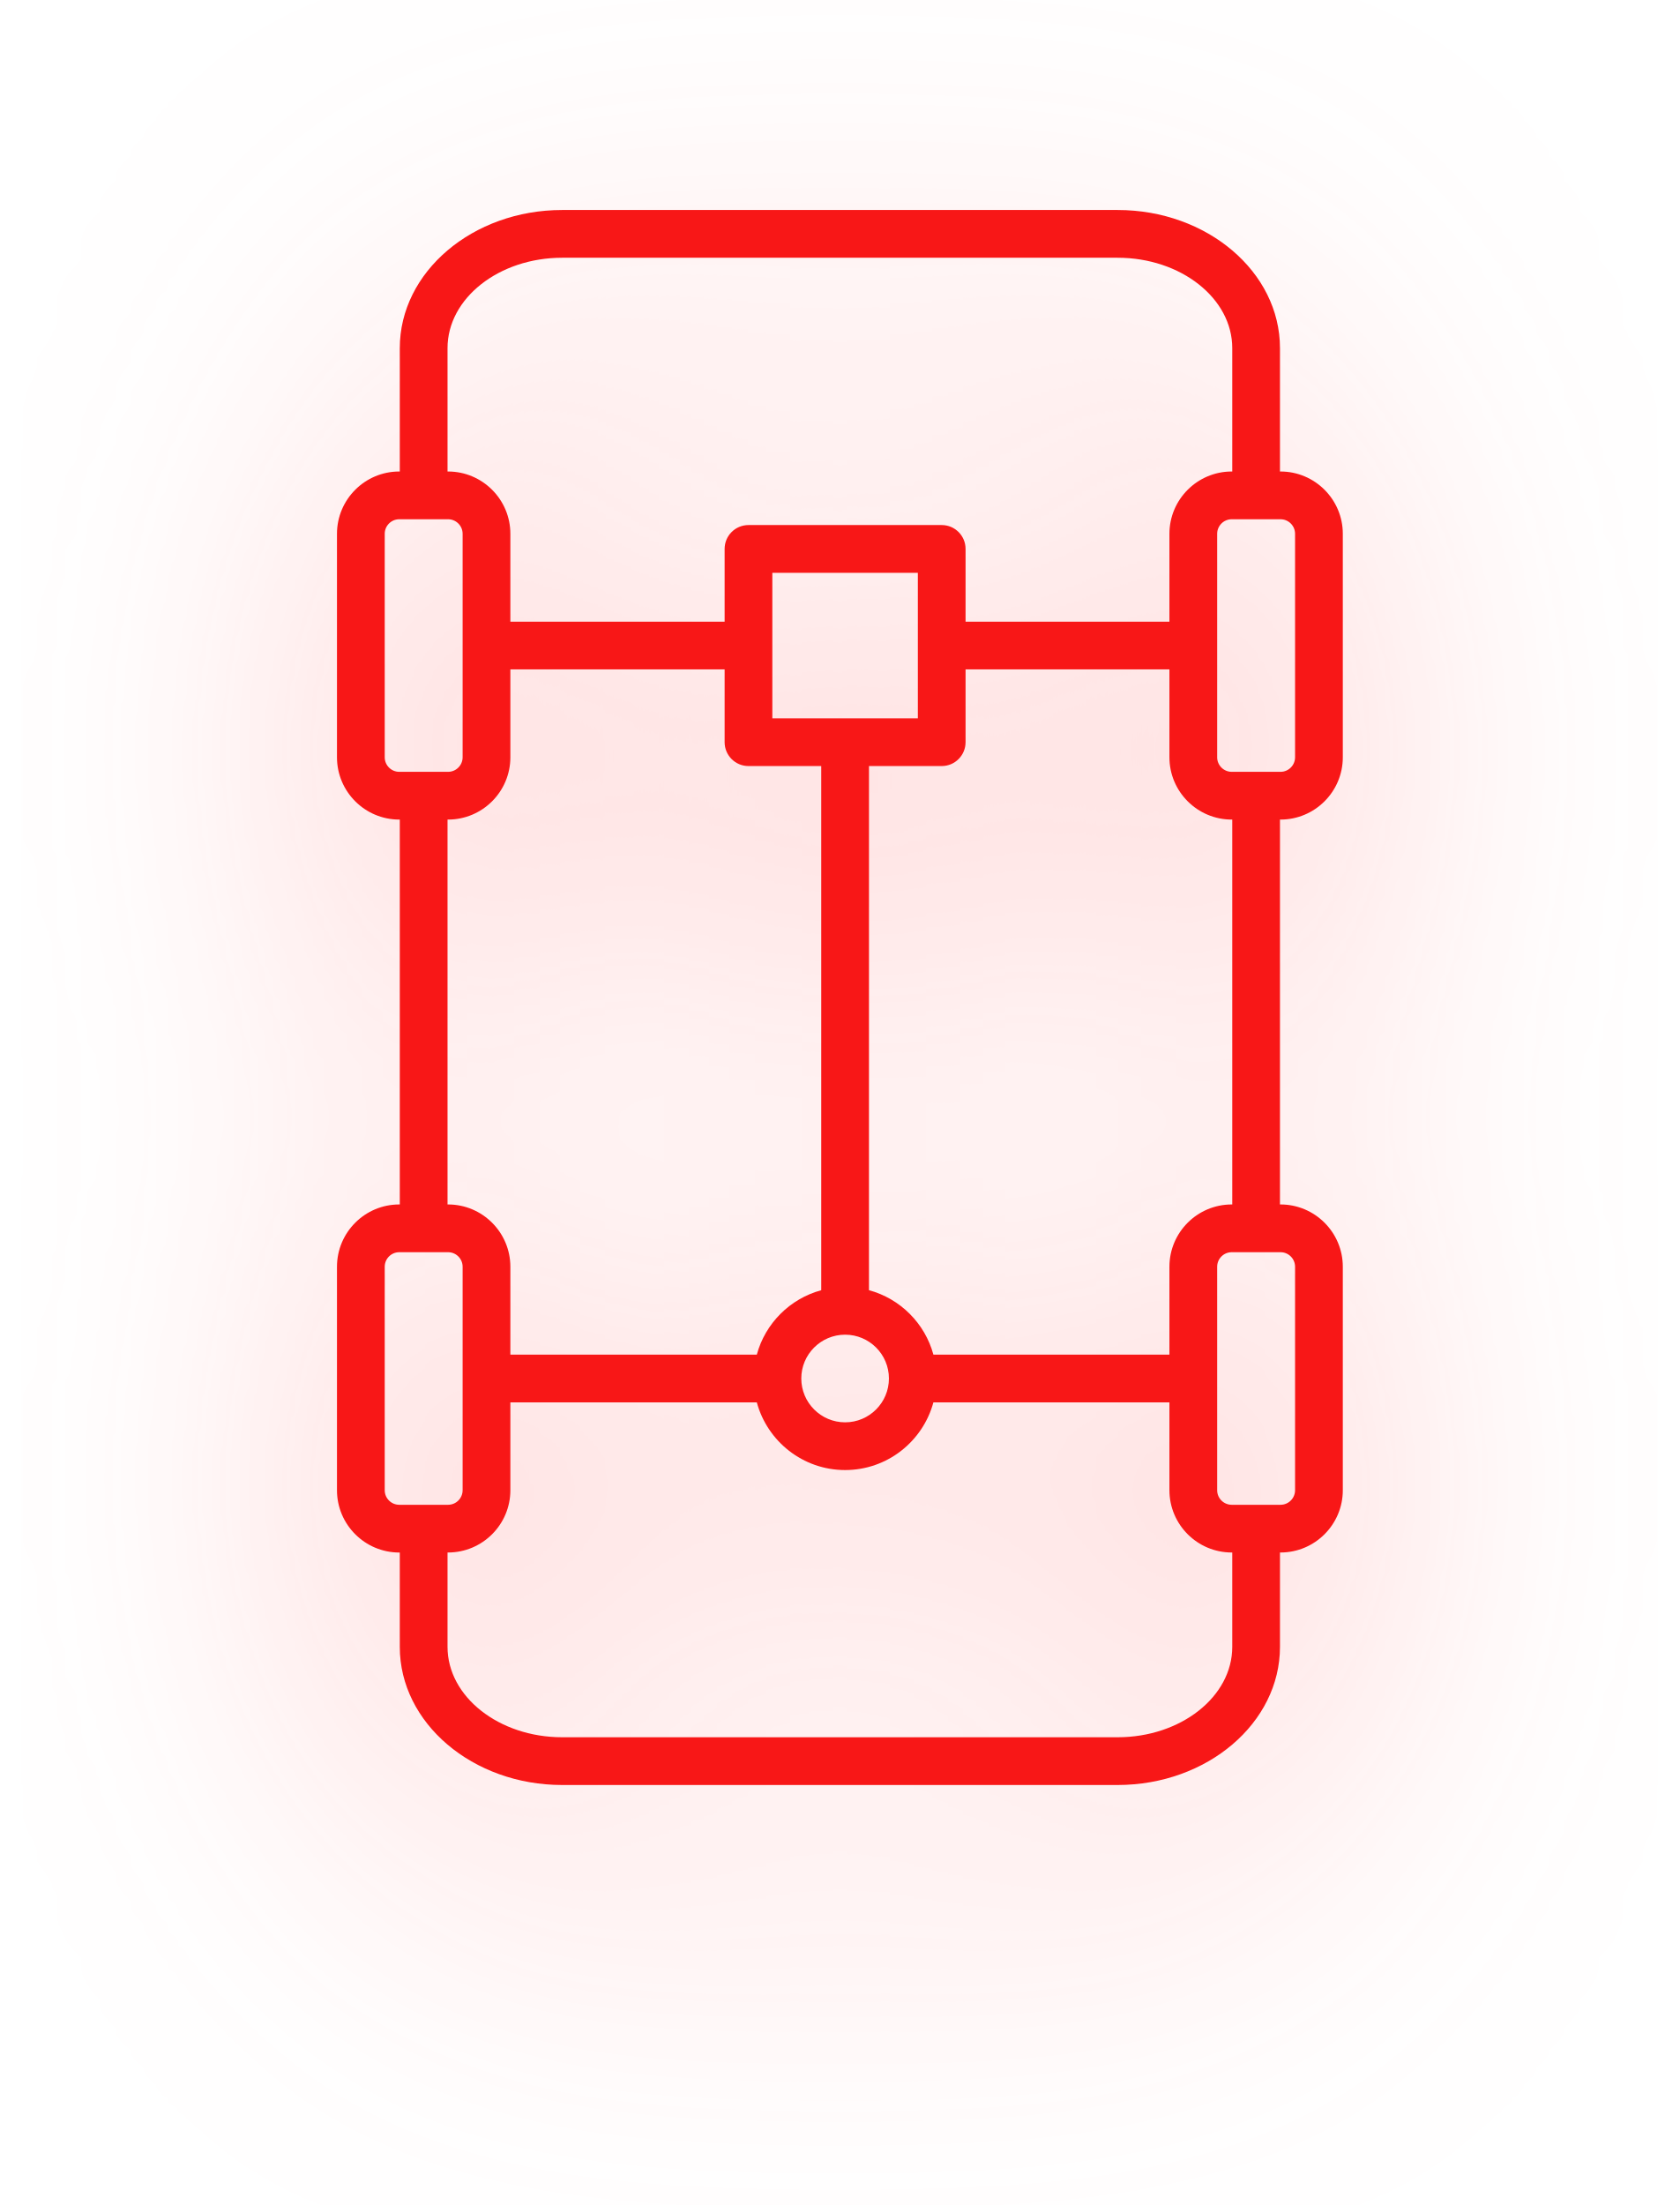
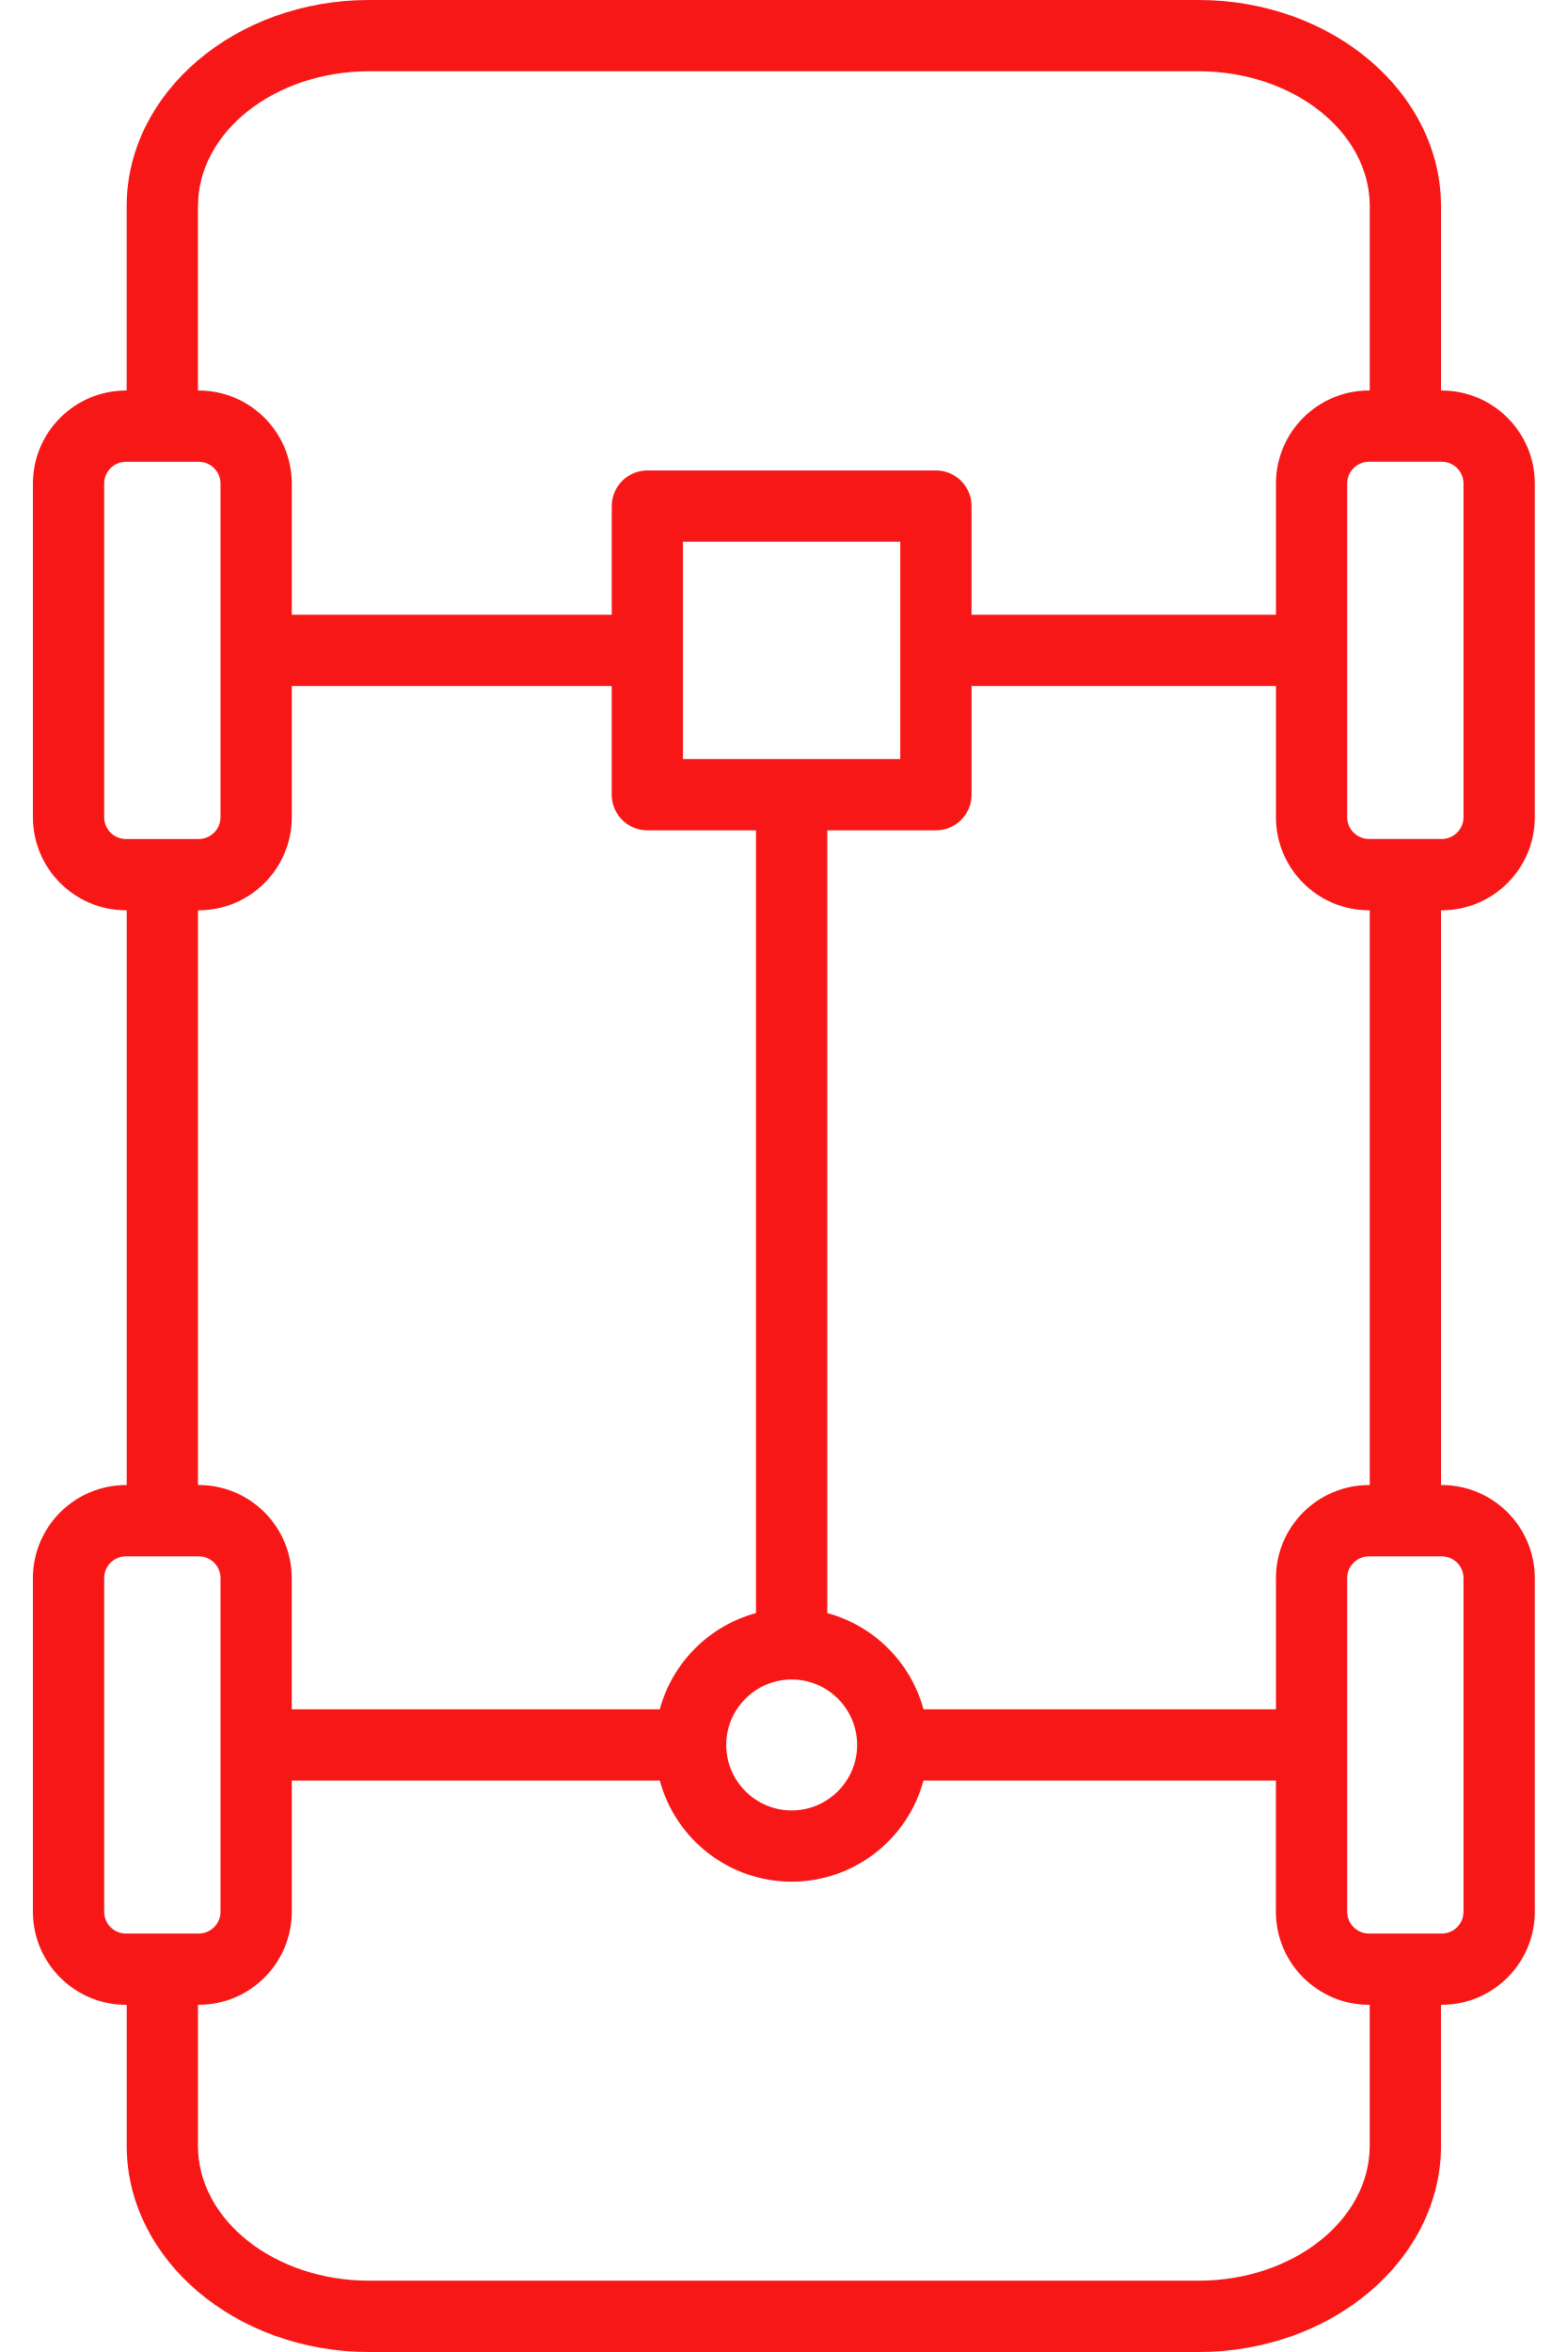
- <svg xmlns="http://www.w3.org/2000/svg" width="64" height="84" viewBox="0 0 64 84" fill="none">
-   <g filter="url(#filter0_d)">
-     <path d="M48.767 62.738V59.143H48.788C50.096 59.143 51.161 58.079 51.161 56.77V48.257C51.161 46.948 50.096 45.884 48.788 45.884H48.767V31.222H48.788C50.096 31.222 51.161 30.157 51.161 28.849V20.335C51.161 19.027 50.096 17.962 48.788 17.962H48.767V13.261C48.767 10.36 45.992 8 42.581 8L21.419 8C18.008 8 15.232 10.36 15.232 13.261V17.962H15.212C13.903 17.962 12.839 19.027 12.839 20.335V28.849C12.839 30.157 13.903 31.222 15.212 31.222H15.232L15.232 45.884H15.212C13.903 45.884 12.839 46.948 12.839 48.257V56.771C12.839 58.079 13.903 59.144 15.212 59.144H15.232V62.739C15.232 65.64 18.008 68 21.419 68H42.581C45.992 67.999 48.767 65.64 48.767 62.738ZM48.788 47.703C49.093 47.703 49.342 47.951 49.342 48.257V56.77C49.342 57.077 49.093 57.325 48.788 57.325H46.929C46.623 57.325 46.374 57.077 46.374 56.771L46.374 48.257C46.374 47.951 46.623 47.703 46.929 47.703H48.788ZM30.529 52.514C30.529 51.593 31.278 50.845 32.199 50.845C33.12 50.845 33.868 51.593 33.868 52.514C33.868 53.435 33.12 54.184 32.199 54.184C31.278 54.184 30.529 53.435 30.529 52.514ZM46.949 45.884H46.929C45.62 45.884 44.555 46.948 44.555 48.257L44.555 51.605H35.563C35.239 50.413 34.301 49.473 33.108 49.15V29.183H35.879C36.382 29.183 36.788 28.776 36.788 28.273V25.501H44.555V28.849C44.555 30.157 45.62 31.222 46.929 31.222H46.949V45.884ZM29.427 21.821H34.97V27.364L32.205 27.364C32.203 27.364 32.201 27.363 32.199 27.363C32.196 27.363 32.195 27.364 32.193 27.364H29.426L29.426 21.821H29.427ZM48.788 19.781C49.093 19.781 49.342 20.03 49.342 20.335V28.849C49.342 29.154 49.093 29.403 48.788 29.403H46.929C46.623 29.403 46.374 29.154 46.374 28.849V20.335C46.374 20.03 46.623 19.781 46.929 19.781H48.788ZM17.051 13.261C17.051 11.363 19.011 9.819 21.419 9.819L42.581 9.819C44.989 9.819 46.949 11.363 46.949 13.261V17.962H46.929C45.62 17.962 44.555 19.027 44.555 20.335V23.683H36.788V20.911C36.788 20.409 36.382 20.002 35.879 20.002H28.517C28.015 20.002 27.608 20.409 27.608 20.911V23.683L19.445 23.683V20.335C19.445 19.027 18.38 17.962 17.071 17.962H17.051V13.261ZM15.212 29.403C14.906 29.403 14.658 29.154 14.658 28.849V20.335C14.658 20.03 14.906 19.781 15.212 19.781H17.071C17.377 19.781 17.626 20.03 17.626 20.335V28.849C17.626 29.154 17.377 29.403 17.071 29.403H15.212ZM17.051 31.222H17.071C18.38 31.222 19.445 30.157 19.445 28.849L19.445 25.501H27.608L27.608 28.273C27.608 28.776 28.015 29.183 28.517 29.183H31.289V49.151C30.097 49.474 29.158 50.413 28.834 51.606H19.445V48.258C19.445 46.949 18.38 45.884 17.071 45.884H17.051L17.051 31.222ZM15.212 57.325C14.906 57.325 14.658 57.077 14.658 56.771V48.257C14.658 47.951 14.906 47.703 15.212 47.703H17.071C17.377 47.703 17.626 47.951 17.626 48.257V56.77C17.626 57.077 17.377 57.325 17.071 57.325H15.212ZM21.419 66.181C19.011 66.181 17.051 64.636 17.051 62.738V59.143H17.071C18.38 59.143 19.445 58.079 19.445 56.77V53.423H28.834C29.236 54.907 30.59 56.002 32.199 56.002C33.808 56.002 35.161 54.907 35.563 53.423H44.555V56.77C44.555 58.079 45.62 59.143 46.929 59.143H46.949V62.738C46.949 64.636 44.989 66.181 42.581 66.181H21.419Z" fill="#F81717" />
-   </g>
-   <defs>
-     <filter id="filter0_d" x="0.839" y="0" width="62.322" height="84" filterUnits="userSpaceOnUse" color-interpolation-filters="sRGB">
-       <feFlood flood-opacity="0" result="BackgroundImageFix" />
-       <feColorMatrix in="SourceAlpha" type="matrix" values="0 0 0 0 0 0 0 0 0 0 0 0 0 0 0 0 0 0 127 0" />
-       <feOffset dy="4" />
-       <feGaussianBlur stdDeviation="6" />
-       <feColorMatrix type="matrix" values="0 0 0 0 1 0 0 0 0 0.302 0 0 0 0 0.302 0 0 0 0.5 0" />
-       <feBlend mode="normal" in2="BackgroundImageFix" result="effect1_dropShadow" />
-       <feBlend mode="normal" in="SourceGraphic" in2="effect1_dropShadow" result="shape" />
-     </filter>
-   </defs>
+ <svg xmlns="http://www.w3.org/2000/svg" fill="none" viewBox="0 0 40 60">
+   <path fill="#F81717" d="M36.767 54.738v-3.595h.02a2.376 2.376 0 002.374-2.373v-8.513a2.376 2.376 0 00-2.373-2.373h-.02V23.222h.02a2.376 2.376 0 002.373-2.373v-8.514a2.376 2.376 0 00-2.373-2.373h-.02v-4.7C36.767 2.36 33.992 0 30.58 0H9.419C6.008 0 3.232 2.36 3.232 5.261v4.701h-.02A2.376 2.376 0 00.84 12.335v8.514a2.376 2.376 0 002.373 2.373h.02v14.662h-.02A2.376 2.376 0 00.84 40.257v8.514a2.376 2.376 0 002.373 2.373h.02v3.595c0 2.9 2.776 5.261 6.187 5.261h21.162c3.411 0 6.186-2.36 6.186-5.262zm.02-15.035c.306 0 .555.248.555.554v8.513c0 .306-.249.555-.554.555h-1.86a.555.555 0 01-.554-.554v-8.514c0-.306.25-.554.555-.554h1.858zM18.53 44.514c0-.92.749-1.67 1.67-1.67.92 0 1.67.75 1.67 1.67 0 .921-.75 1.67-1.67 1.67-.921 0-1.67-.749-1.67-1.67zm16.42-6.63h-.02a2.376 2.376 0 00-2.374 2.373v3.348h-8.992a3.497 3.497 0 00-2.455-2.455V21.183h2.771c.503 0 .91-.407.91-.91v-2.772h7.766v3.348a2.376 2.376 0 002.374 2.373h.02v14.662zM17.427 13.82h5.543v5.543H17.426V13.82zm19.36-2.04c.306 0 .555.249.555.554v8.514c0 .305-.249.554-.554.554h-1.86a.556.556 0 01-.554-.554v-8.514c0-.305.25-.554.555-.554h1.858zM5.052 5.26c0-1.898 1.96-3.442 4.368-3.442h21.162c2.408 0 4.368 1.544 4.368 3.442v4.701h-.02a2.376 2.376 0 00-2.374 2.373v3.348h-7.767V12.91a.909.909 0 00-.909-.909h-7.362a.91.91 0 00-.909.91v2.77H7.445v-3.347A2.376 2.376 0 005.07 9.962h-.02v-4.7zM3.212 21.403a.555.555 0 01-.554-.554v-8.514c0-.305.248-.554.554-.554h1.86c.305 0 .554.249.554.554v8.514a.555.555 0 01-.555.554H3.212zm1.84 1.819h.02a2.376 2.376 0 002.373-2.373V17.5h8.163v2.772c0 .503.407.91.91.91h2.771V41.15a3.497 3.497 0 00-2.455 2.455h-9.39v-3.348a2.376 2.376 0 00-2.373-2.374h-.02V23.222zm-1.84 26.103a.555.555 0 01-.554-.554v-8.514c0-.306.248-.554.554-.554h1.86c.305 0 .554.248.554.554v8.513a.555.555 0 01-.555.555H3.212zm6.207 8.856c-2.408 0-4.368-1.544-4.368-3.443v-3.595h.02a2.376 2.376 0 002.374-2.373v-3.347h9.39a3.49 3.49 0 003.363 2.58 3.491 3.491 0 003.365-2.58h8.992v3.347a2.376 2.376 0 002.374 2.373h.02v3.595c0 1.898-1.96 3.443-4.368 3.443H9.419z" />
</svg>
